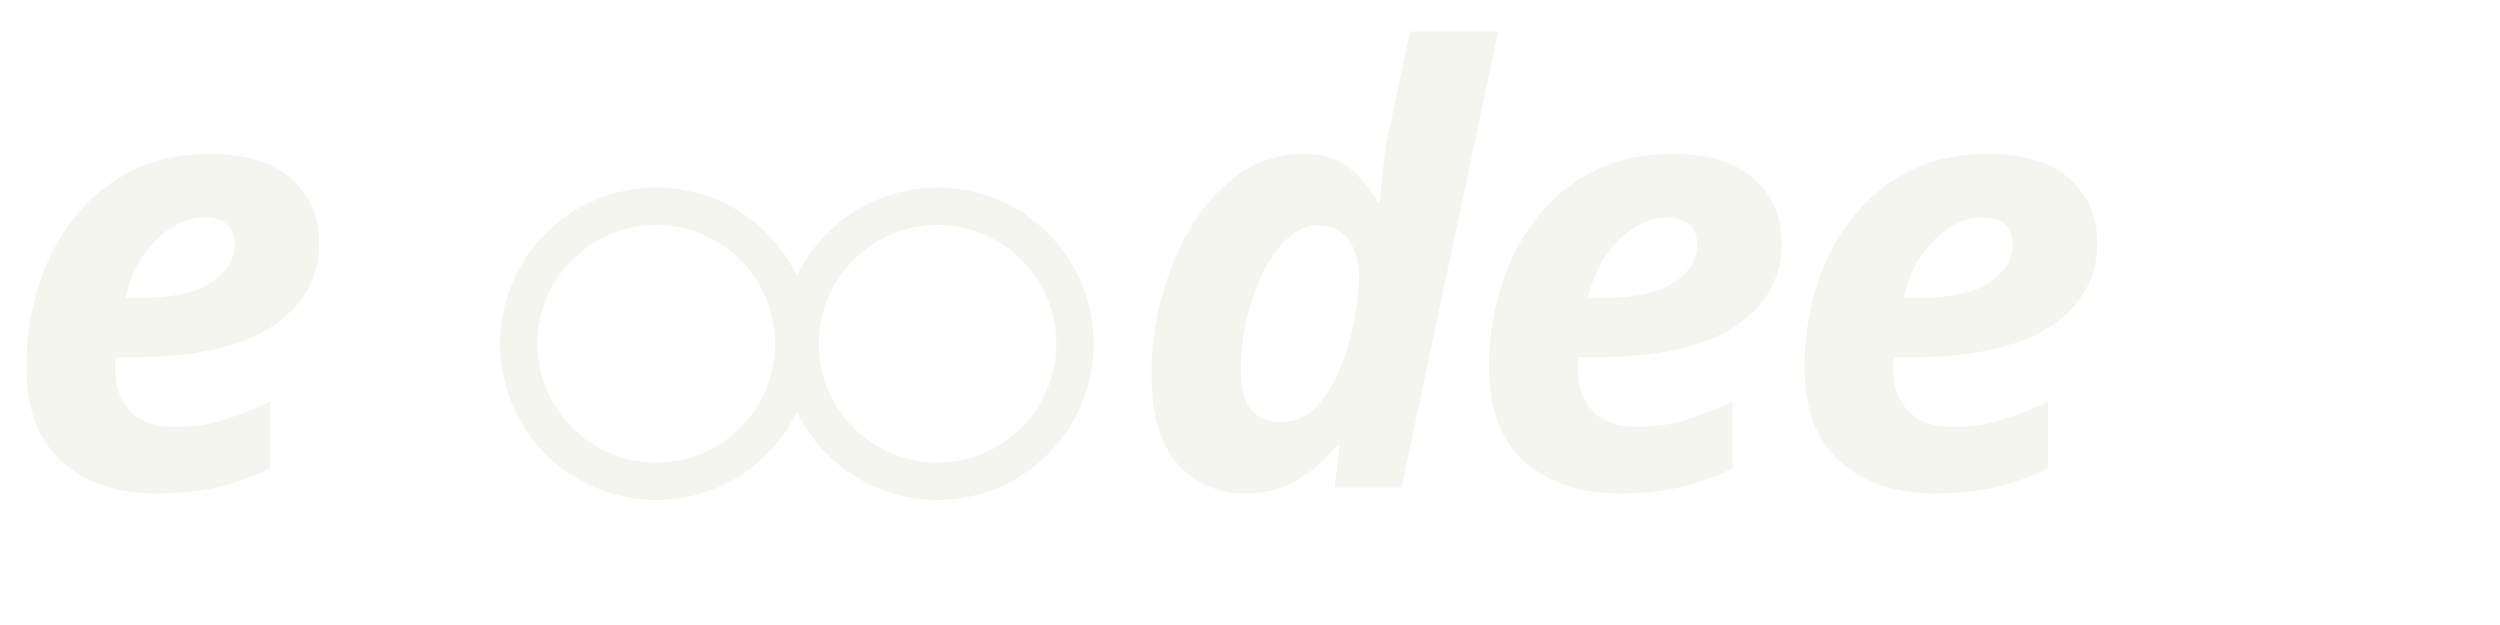
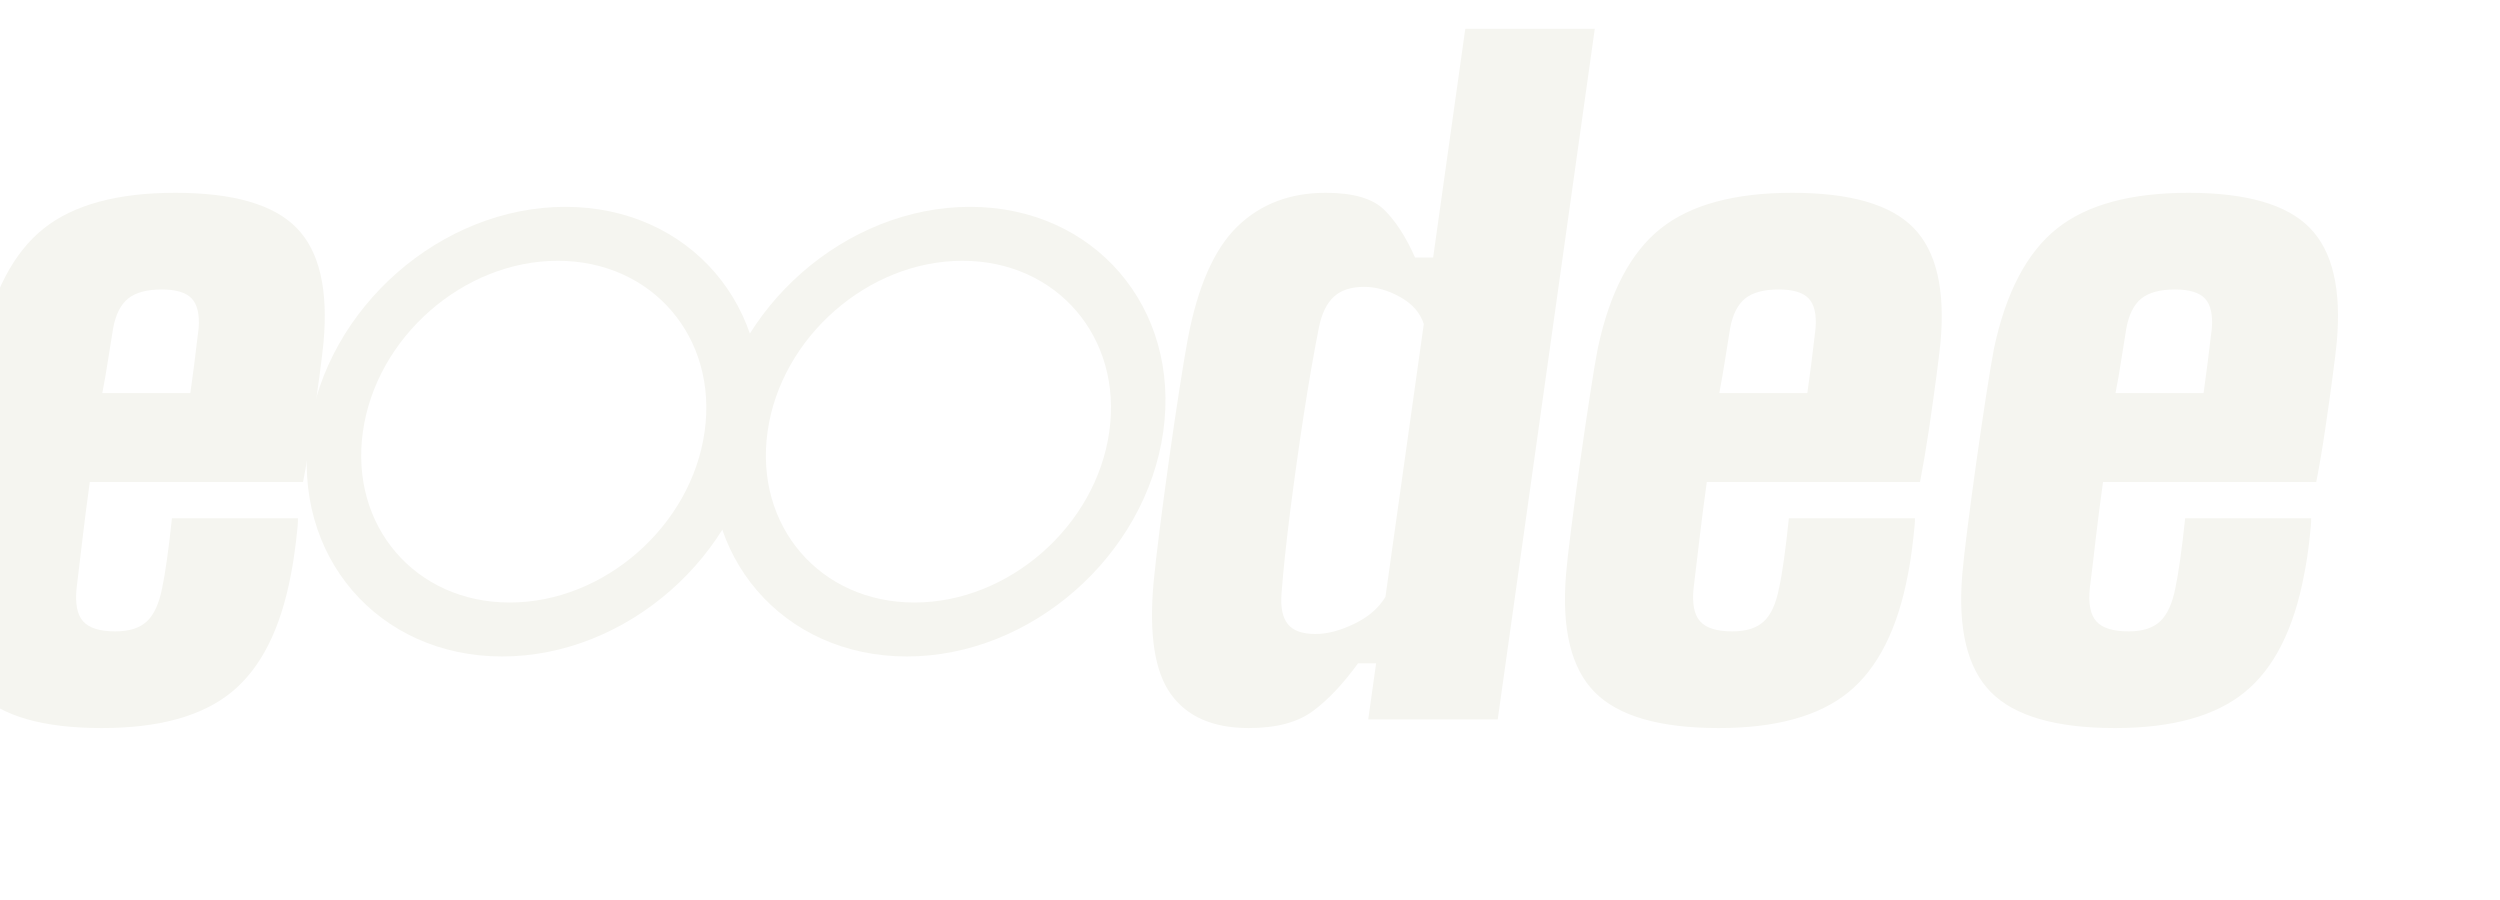
- <svg xmlns="http://www.w3.org/2000/svg" viewBox="0 0 400 100" fill="none">
-   <text x="0" y="78" font-family="Big Shoulders Display, Impact, sans-serif" font-weight="900" font-size="96" font-style="italic" letter-spacing="-3" fill="#F5F5F0">e</text>
-   <circle cx="105" cy="55" r="22" stroke="#F5F5F0" stroke-width="6" fill="none" />
-   <circle cx="150" cy="55" r="22" stroke="#F5F5F0" stroke-width="6" fill="none" />
-   <text x="180" y="78" font-family="Big Shoulders Display, Impact, sans-serif" font-weight="900" font-size="96" font-style="italic" letter-spacing="-3" fill="#F5F5F0">dee</text>
+ <svg xmlns="http://www.w3.org/2000/svg" viewBox="0 0 278 100" fill="none">
+   <g transform="skewX(-8)">
+     <path d="M22.70 80.96Q12.86 80.96 8.35 76.98Q3.84 72.99 3.31 63.87Q3.22 62.24 3.17 58.86Q3.12 55.47 3.12 51.49Q3.12 47.50 3.17 44Q3.22 40.50 3.31 38.72Q3.98 29.41 8.42 25.42Q12.86 21.44 22.51 21.44Q32.16 21.44 36.53 25.33Q40.90 29.22 41.33 38.14Q41.38 39.20 41.40 41.86Q41.42 44.53 41.40 47.72Q41.38 50.91 41.23 53.60L17.52 53.60Q17.52 56.67 17.59 59.67Q17.66 62.67 17.71 65.41Q17.81 68 18.96 69.10Q20.11 70.21 22.70 70.21Q25.01 70.21 26.04 69.10Q27.07 68 27.22 65.41Q27.31 64.26 27.31 62.19Q27.31 60.13 27.22 57.63L41.23 57.63Q41.33 58.11 41.38 60.20Q41.42 62.29 41.33 63.87Q40.90 72.99 36.55 76.98Q32.21 80.96 22.70 80.96M17.52 43.71L27.31 43.71Q27.31 41.98 27.29 40.45Q27.26 38.91 27.24 37.86Q27.22 36.80 27.22 36.51Q27.07 34.21 25.99 33.20Q24.91 32.19 22.51 32.19Q20.02 32.19 18.91 33.20Q17.81 34.21 17.71 36.51Q17.66 38.24 17.64 40.04Q17.62 41.84 17.52 43.71" fill="#F5F5F0" />
+     <circle cx="66.1" cy="48" r="22" stroke="#F5F5F0" stroke-width="6" fill="none" />
+     <circle cx="111.1" cy="48" r="22" stroke="#F5F5F0" stroke-width="6" fill="none" />
+     <path d="M150.24 80.96Q144.29 80.96 141.05 77.19Q137.81 73.42 137.38 64.74Q137.28 62.48 137.23 58.86Q137.18 55.23 137.18 51.20Q137.18 47.17 137.23 43.54Q137.28 39.92 137.38 37.66Q137.81 28.93 141.14 25.18Q144.48 21.44 150.43 21.44Q154.99 21.44 157.18 23.31Q159.36 25.18 161.38 28.64L163.39 28.64L163.39 3.20L177.79 3.20L177.79 80L163.39 80L163.39 73.76L161.38 73.76Q159.36 77.22 157.08 79.09Q154.80 80.96 150.24 80.96M156.19 70.50Q158.16 70.50 160.34 69.37Q162.53 68.24 163.39 66.37L163.39 36.03Q162.53 34.16 160.34 33.03Q158.16 31.90 156.19 31.90Q153.98 31.90 152.95 33.01Q151.92 34.11 151.78 36.42Q151.54 40.59 151.46 46.06Q151.39 51.54 151.46 56.89Q151.54 62.24 151.78 65.98Q151.92 68.29 152.95 69.39Q153.98 70.50 156.19 70.50M202.51 80.96Q192.67 80.96 188.16 76.98Q183.65 72.99 183.12 63.87Q183.02 62.24 182.98 58.86Q182.93 55.47 182.93 51.49Q182.93 47.50 182.98 44Q183.02 40.50 183.12 38.72Q183.79 29.41 188.23 25.42Q192.67 21.44 202.32 21.44Q211.97 21.44 216.34 25.33Q220.70 29.22 221.14 38.14Q221.18 39.20 221.21 41.86Q221.23 44.53 221.21 47.72Q221.18 50.91 221.04 53.60L197.33 53.60Q197.33 56.67 197.40 59.67Q197.47 62.67 197.52 65.41Q197.62 68 198.77 69.10Q199.92 70.21 202.51 70.21Q204.82 70.21 205.85 69.10Q206.88 68 207.02 65.41Q207.12 64.26 207.12 62.19Q207.12 60.13 207.02 57.63L221.04 57.63Q221.14 58.11 221.18 60.20Q221.23 62.29 221.14 63.87Q220.70 72.99 216.36 76.98Q212.02 80.96 202.51 80.96M197.33 43.71L207.12 43.71Q207.12 41.98 207.10 40.45Q207.07 38.91 207.05 37.86Q207.02 36.80 207.02 36.51Q206.88 34.21 205.80 33.20Q204.72 32.19 202.32 32.19Q199.82 32.19 198.72 33.20Q197.62 34.21 197.52 36.51Q197.47 38.24 197.45 40.04Q197.42 41.84 197.33 43.71M246.58 80.96Q236.74 80.96 232.22 76.98Q227.71 72.99 227.18 63.87Q227.09 62.24 227.04 58.86Q226.99 55.47 226.99 51.49Q226.99 47.50 227.04 44Q227.09 40.50 227.18 38.72Q227.86 29.41 232.30 25.42Q236.74 21.44 246.38 21.44Q256.03 21.44 260.40 25.33Q264.77 29.22 265.20 38.14Q265.25 39.20 265.27 41.86Q265.30 44.53 265.27 47.72Q265.25 50.91 265.10 53.60L241.39 53.60Q241.39 56.67 241.46 59.67Q241.54 62.67 241.58 65.41Q241.68 68 242.83 69.10Q243.98 70.21 246.58 70.21Q248.88 70.21 249.91 69.10Q250.94 68 251.09 65.41Q251.18 64.26 251.18 62.19Q251.18 60.13 251.09 57.63L265.10 57.63Q265.20 58.11 265.25 60.20Q265.30 62.29 265.20 63.87Q264.77 72.99 260.42 76.98Q256.08 80.96 246.58 80.96M241.39 43.71L251.18 43.71Q251.18 41.98 251.16 40.45Q251.14 38.91 251.11 37.86Q251.09 36.80 251.09 36.51Q250.94 34.21 249.86 33.20Q248.78 32.19 246.38 32.19Q243.89 32.19 242.78 33.20Q241.68 34.21 241.58 36.51Q241.54 38.24 241.51 40.04Q241.49 41.84 241.39 43.71" fill="#F5F5F0" />
+   </g>
</svg>
